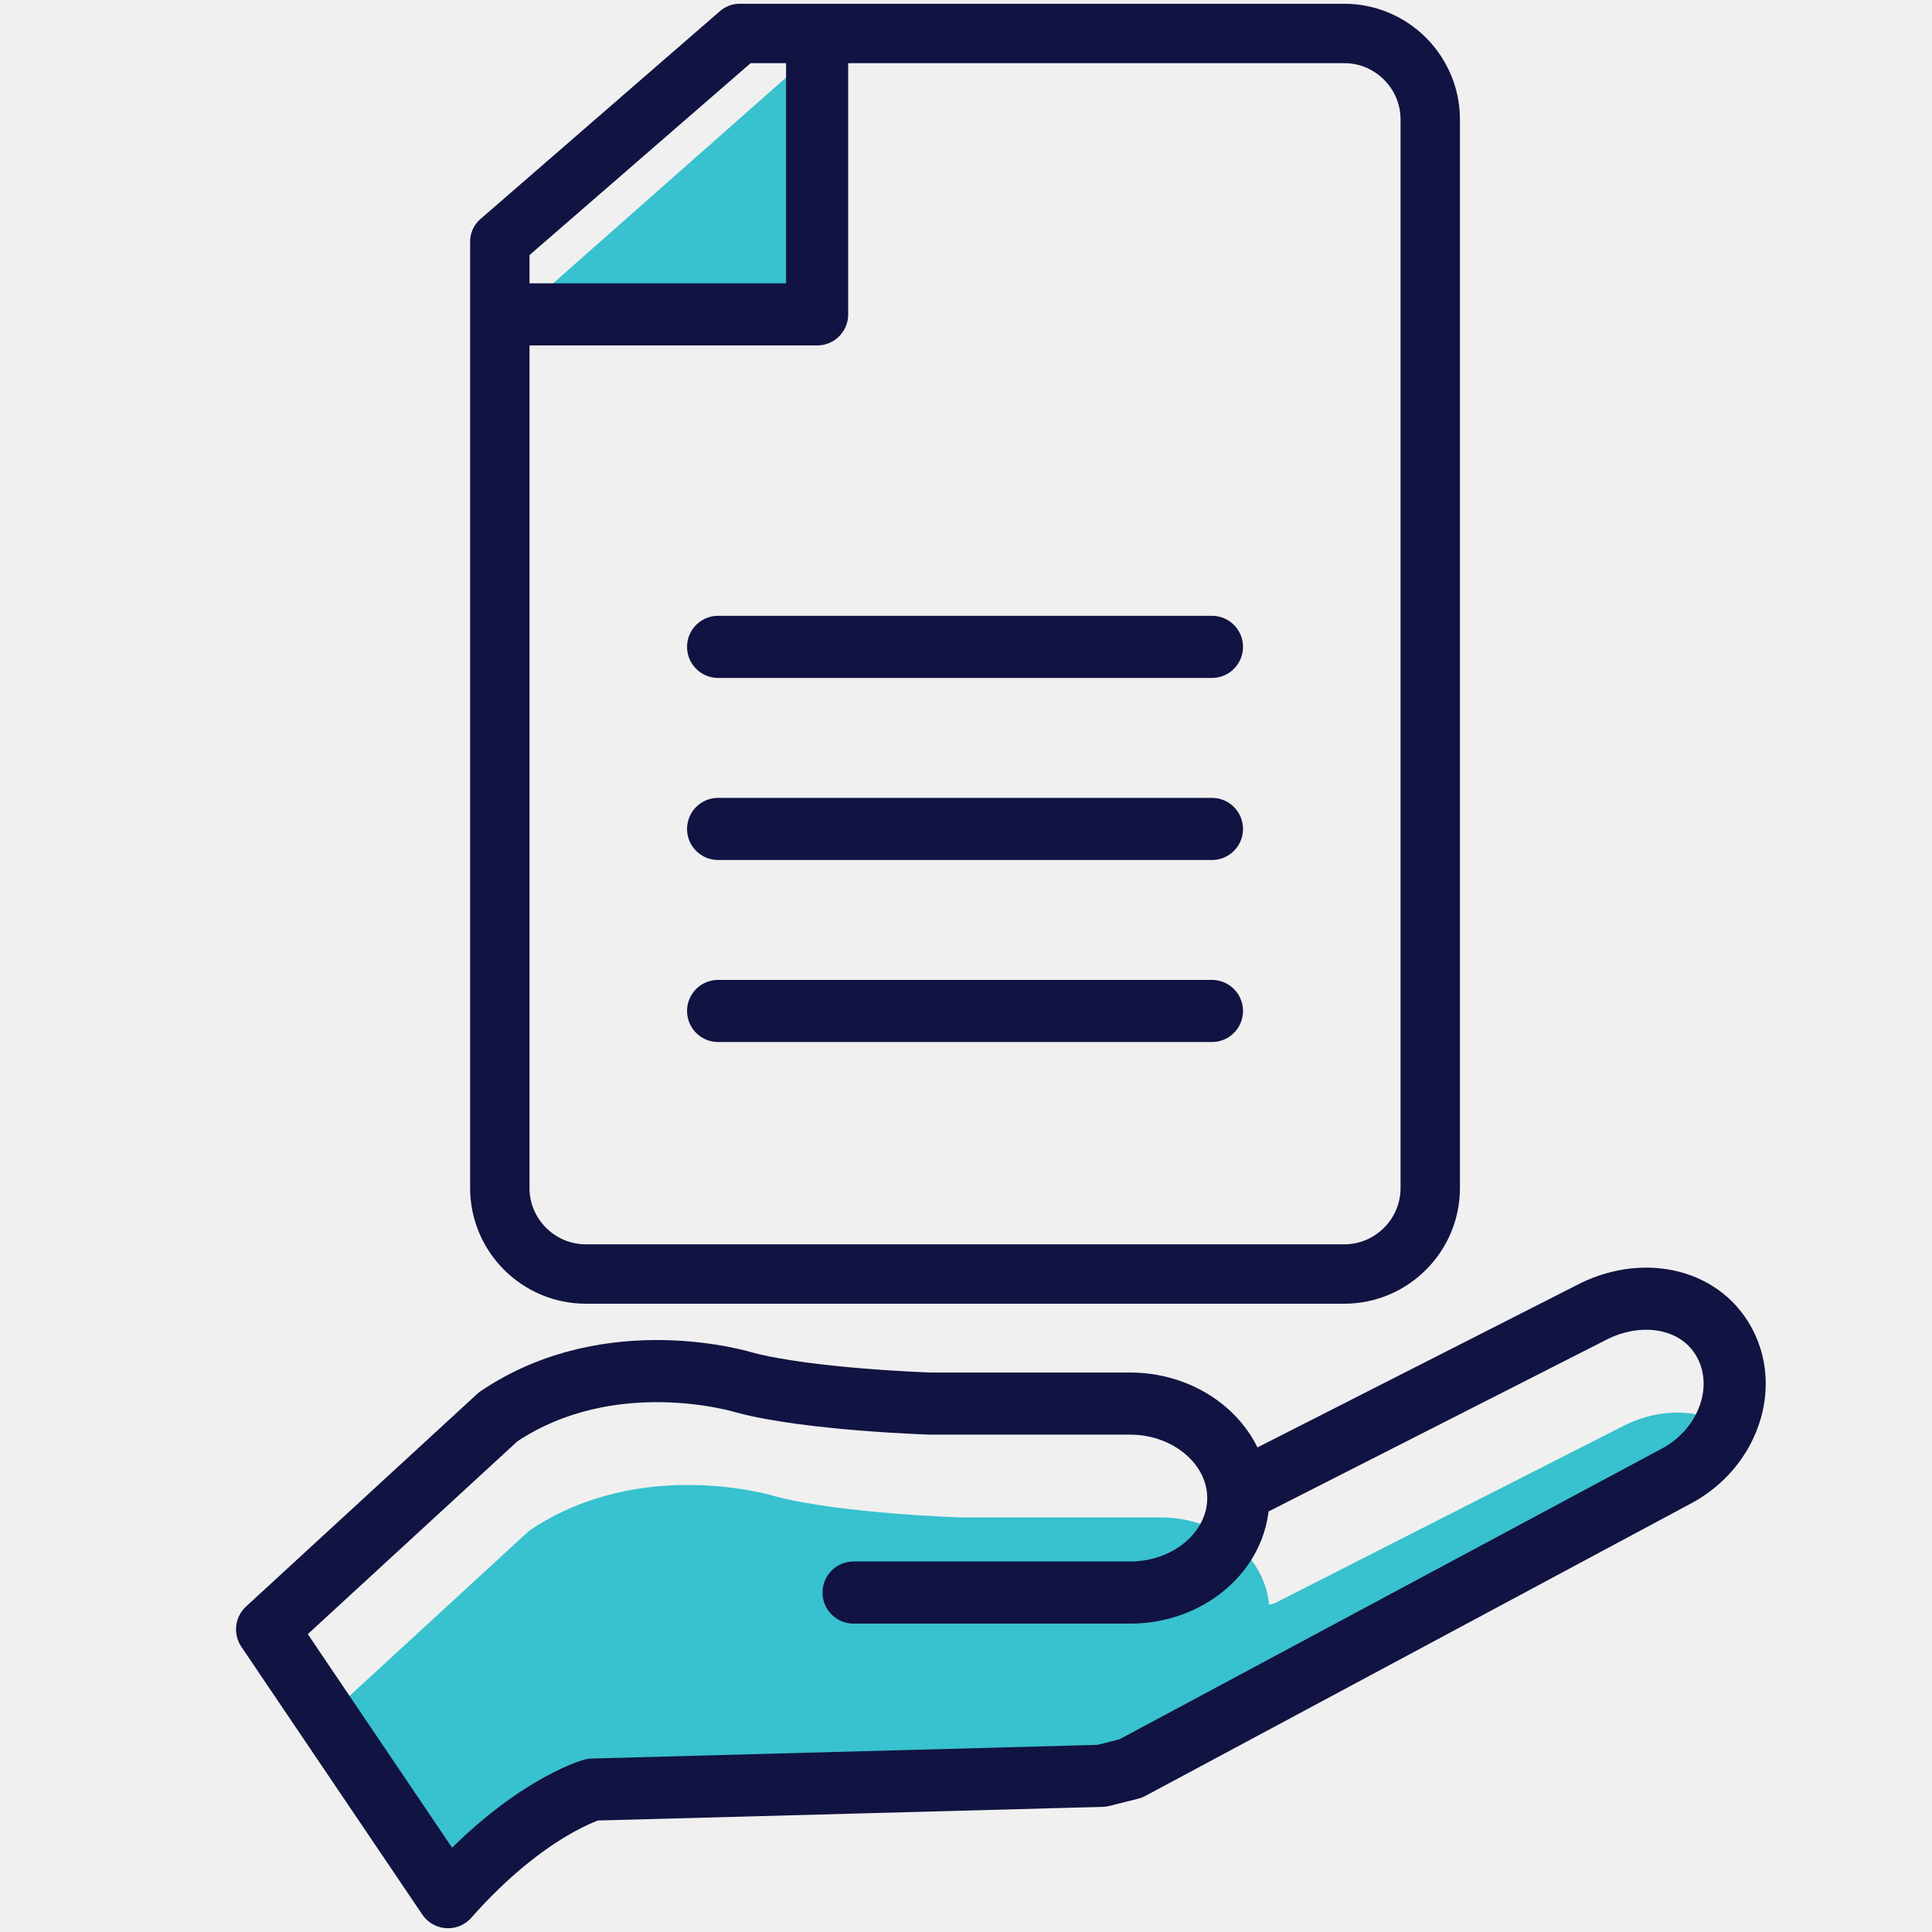
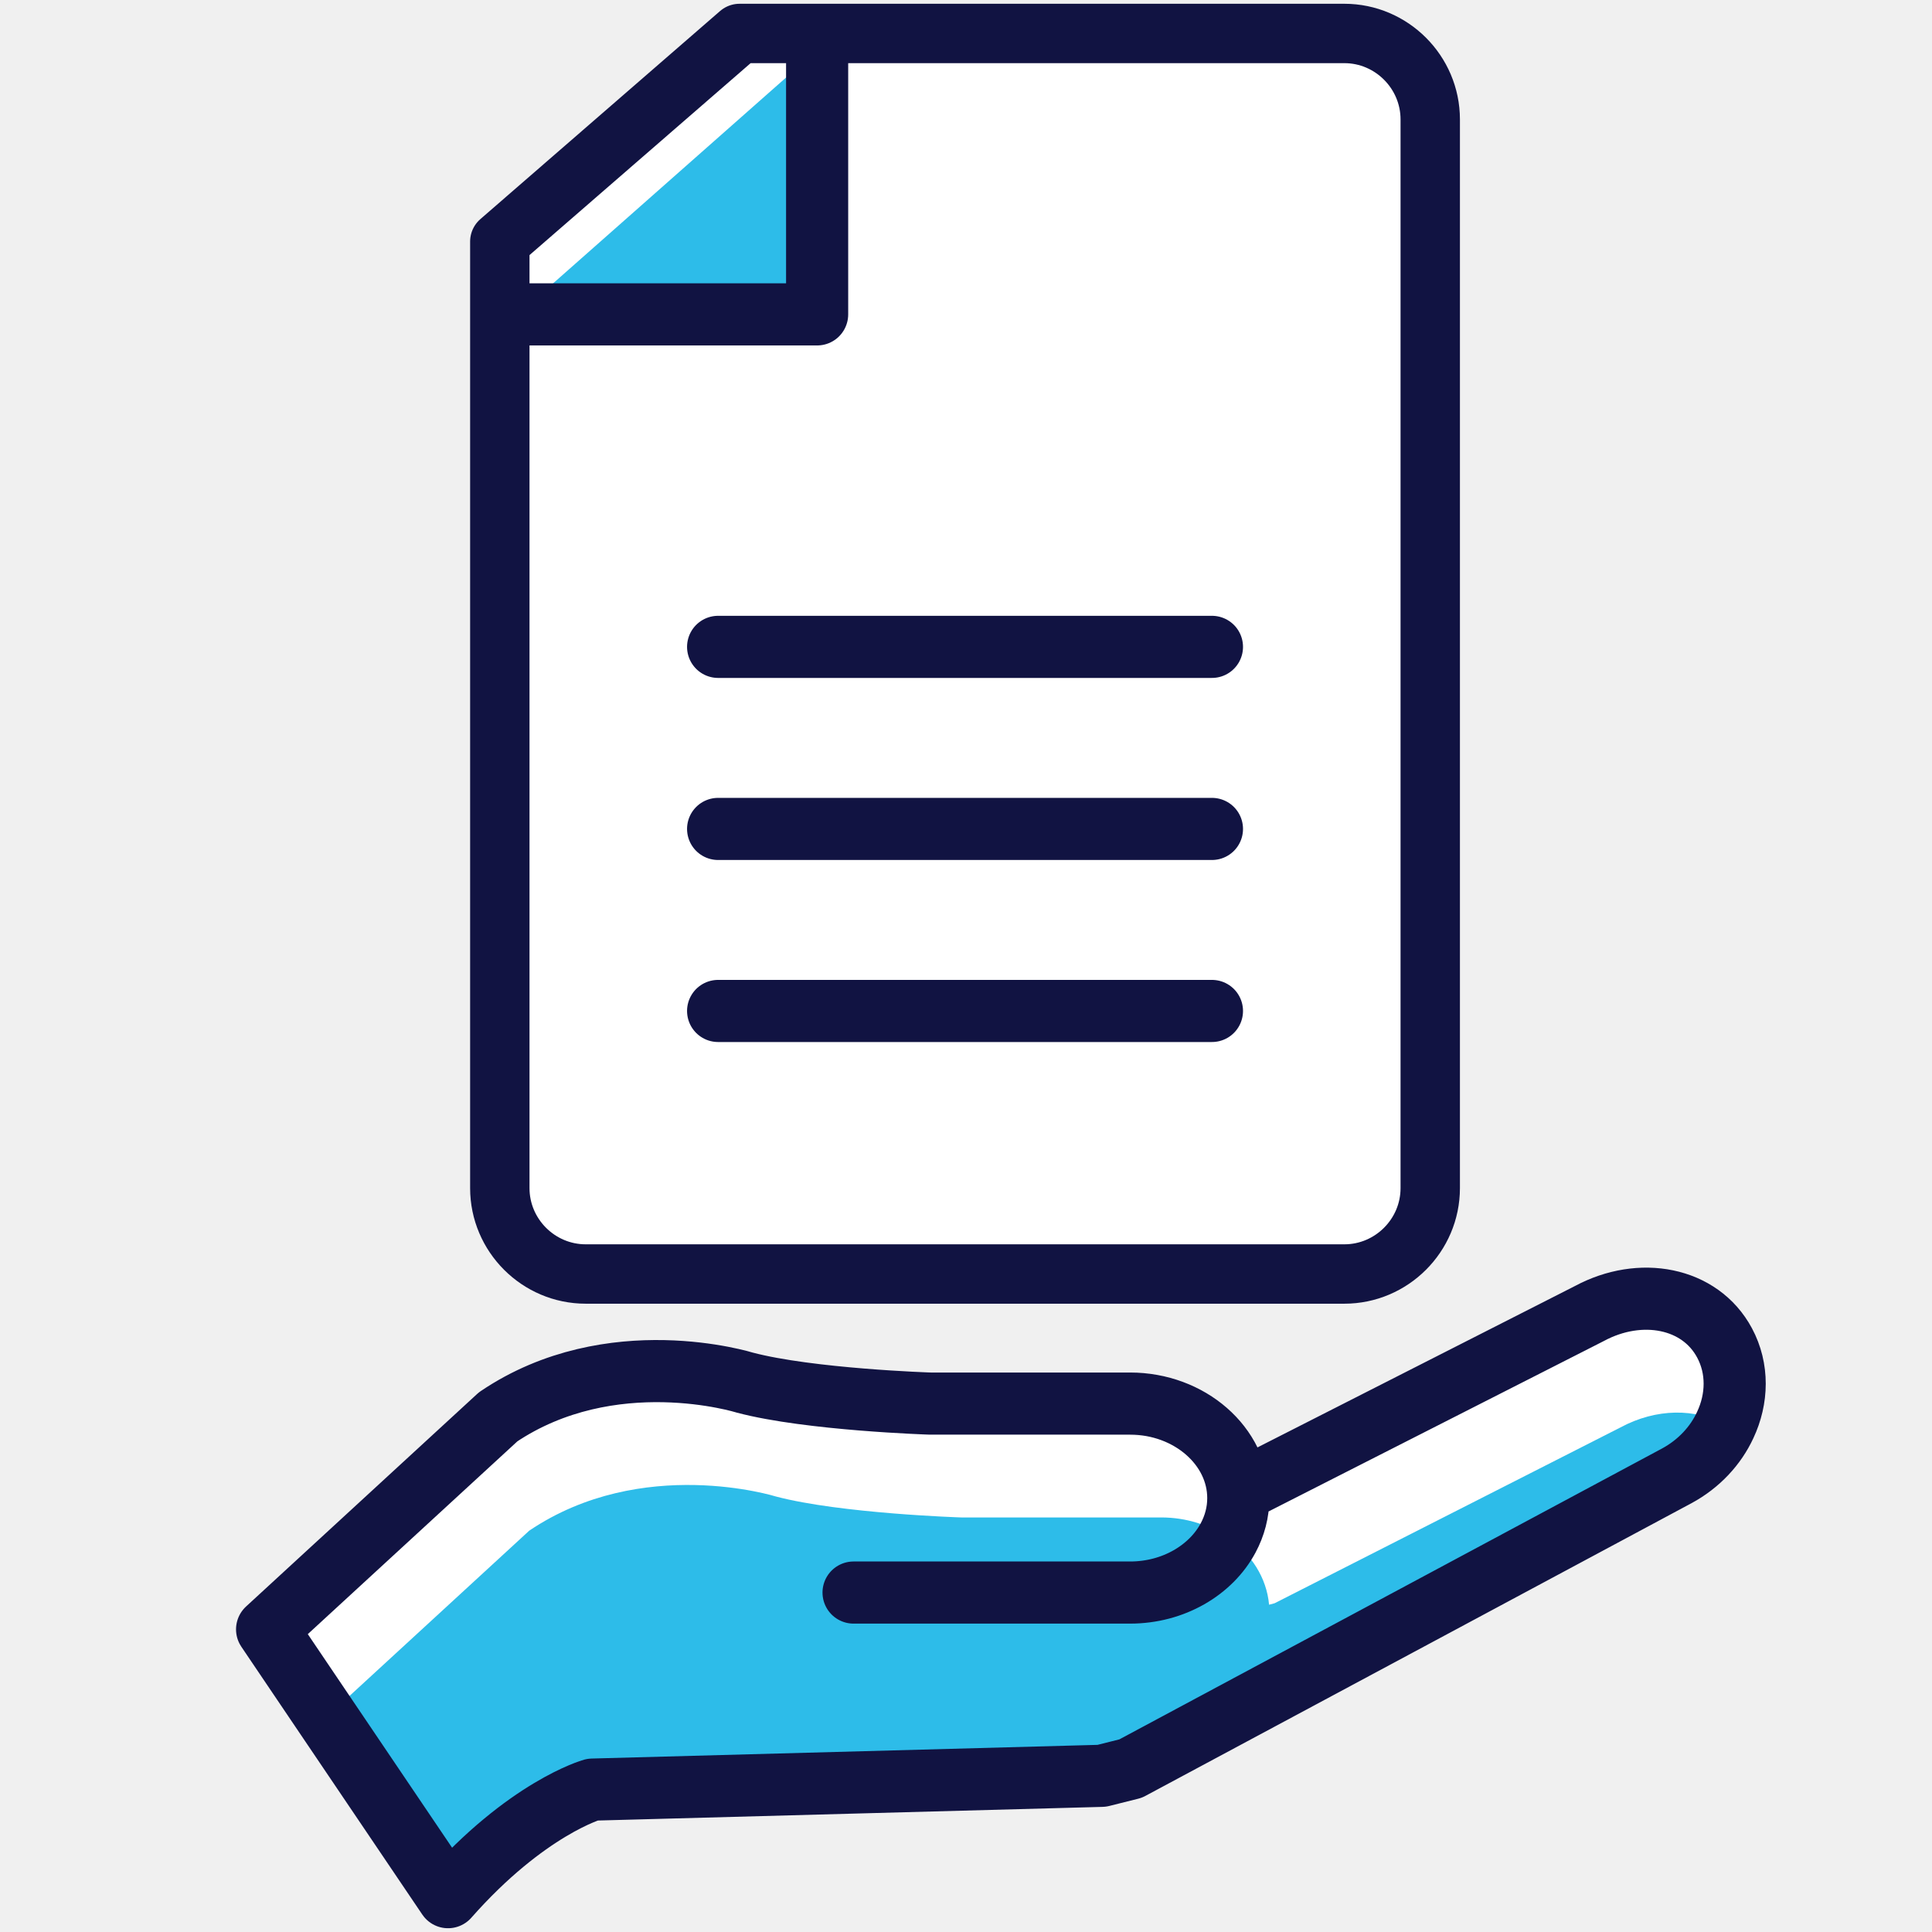
- <svg xmlns="http://www.w3.org/2000/svg" class="submitfile" xml:space="preserve" style="enable-background:new 0 0 512 512;" viewBox="0 0 512 512" version="1.1">
-   <defs id="defs45">
- 	
- 	
- 
- 		
- 		
- 		
- 		
- 		
- 	
- 		
- 		
- 	</defs>
-   <style id="style10" type="text/css">
- 	svg.submitfile .st0{opacity:0.6;fill:#38C1CE;}
- 	svg.submitfile .st1{fill:none;stroke:#111342;stroke-width:15.02;stroke-linecap:round;stroke-linejoin:round;stroke-miterlimit:10;}
- 	svg.submitfile .st2{fill:#38C1CE;}
- </style>
-   <g transform="matrix(1.047756,0,0,1.047756,-2.987165,-24.40352)" id="g199">
-     <g id="g20" transform="matrix(1.046112,0,0,1.046112,-12.09027,-11.40689)">
-       <line class="st1" x1="187.91" y1="189.57" x2="307.31" y2="189.57" id="line14" />
-       <line class="st1" x1="187.91" y1="233.59" x2="307.31" y2="233.59" id="line16" />
-       <line class="st1" x1="187.91" y1="277.6" x2="307.31" y2="277.6" id="line18" />
+ <svg xmlns="http://www.w3.org/2000/svg" viewBox="0 0 512 512">
+   <style>.C{stroke:#111342}.D{stroke-linejoin:round}.E{stroke-miterlimit:10}.F{stroke-linecap:round}.G{stroke-width:15.713}</style>
+   <path d="M70.406 435.408l58.446-53.76 40.78-15.957 46.076 11.28 77.226 3.245 28.184.771 1.673 19.02 112.297-53.105 21.509 8.899-7.195 27.939-168.798 65.265-195.196 8.612z" fill="#fff" />
+   <g transform="matrix(1.047756 0 0 1.047756 -2.987165 -24.40352)">
+     <g class="C D E">
+       <path d="M342.876 31.756H189.903l-60.633 52.63v239.413c0 11.947 9.771 21.728 21.728 21.728h191.878c11.947 0 21.728-9.771 21.728-21.728V53.483c-.01-11.947-9.781-21.728-21.728-21.728z" fill="#fff" stroke-width="15.02" />
+       <path d="M184.485 186.905H309.39m-124.905 46.049H309.39m-124.905 46.04H309.39" fill="none" class="F G" />
    </g>
-     <path class="st1" d="M 342.876,31.756 H 189.903 L 129.271,84.386 V 323.799 c 0,11.947 9.771,21.728 21.728,21.728 h 191.878 c 11.947,0 21.728,-9.771 21.728,-21.728 V 53.483 c -0.011,-11.947 -9.781,-21.728 -21.728,-21.728 z" id="path22" />
-     <polyline class="st2" points="211.85,45.28 211.85,109.18 139.52,109.18   " id="polyline24" transform="matrix(1.046112,0,0,1.046112,-12.09027,-11.40689)" />
-     <polyline class="st1" points="211.85,45.28 211.85,109.18 139.52,109.18   " id="polyline26" transform="matrix(1.046112,0,0,1.046112,-12.09027,-11.40689)" />
-     <g id="g32" transform="matrix(1.046112,0,0,1.046112,-12.09027,-11.40689)">
-       <path class="st2" d="m 431.4,377.73 c -2.3,4.96 -6.33,9.36 -11.72,12.27 l -132.03,70.77 -6.98,1.75 -123.14,3.33 c 0,0 -15.87,4.43 -34.92,26.01 L 93.2,448.35 142.24,403.26 C 169.53,384.84 201.9,395 201.9,395 c 15.67,4.13 44.79,5.06 44.79,5.06 h 48.34 c 6.11,0 11.74,1.85 16.2,4.93 5.56,3.86 9.31,9.64 9.89,16.17 l 1.33,-0.35 83.66,-42.53 c 8.6,-4.63 18.24,-4.7 25.29,-0.55 z" id="path30" />
-     </g>
-     <g id="g36" transform="matrix(1.046112,0,0,1.046112,-12.09027,-11.40689)">
-       <path class="st1" d="m 314.92,393.28 83.66,-42.53 c 12.29,-6.61 26.74,-3.96 32.67,7.11 3.33,6.21 3.15,13.52 0.15,19.88 -2.3,4.96 -6.33,9.36 -11.72,12.27 l -132.03,70.77 -6.98,1.75 -123.14,3.33 c 0,0 -15.87,4.43 -34.92,26.01 L 93.2,448.35 78.86,427.12 134.73,375.73 c 27.29,-18.42 59.66,-8.26 59.66,-8.26 15.67,4.13 44.79,5.06 44.79,5.06 h 48.34 c 14.39,0 26.16,10.29 26.16,22.86 0,3.43 -0.88,6.68 -2.45,9.61 -4.16,7.79 -13.24,13.22 -23.71,13.22 h -66.86" id="path34" />
-     </g>
+     <path d="M209.529 35.961v66.847h-75.665" fill="#2dbce9" />
+     <path d="M209.529 35.961v66.847h-75.665" fill="none" class="C D E F G" />
+     <path d="M439.202 383.741c-2.406 5.189-6.622 9.792-12.26 12.836L288.824 470.61l-7.302 1.831-128.818 3.484s-16.602 4.634-36.53 27.209l-30.766-45.516 51.301-47.169c28.548-19.269 62.411-8.641 62.411-8.641 16.393 4.32 46.855 5.293 46.855 5.293h50.569c6.392 0 12.281 1.935 16.947 5.157 5.816 4.038 9.739 10.085 10.346 16.916l1.391-.366 87.518-44.491c8.997-4.843 19.081-4.917 26.456-.575z" fill="#2dbce9" />
+     <path d="M317.351 400.008l87.518-44.491c12.857-6.915 27.973-4.143 34.176 7.438 3.484 6.496 3.295 14.143.157 20.797-2.406 5.189-6.622 9.792-12.26 12.836l-138.118 74.033-7.302 1.831-128.818 3.484s-16.602 4.634-36.53 27.209l-30.766-45.527-15.001-22.209 58.446-53.76c28.548-19.269 62.411-8.641 62.411-8.641 16.393 4.32 46.855 5.293 46.855 5.293h50.569c15.054 0 27.366 10.764 27.366 23.914 0 3.588-.921 6.988-2.563 10.053-4.352 8.149-13.851 13.83-24.803 13.83h-69.943" fill="none" class="C D E F G" />
  </g>
</svg>
